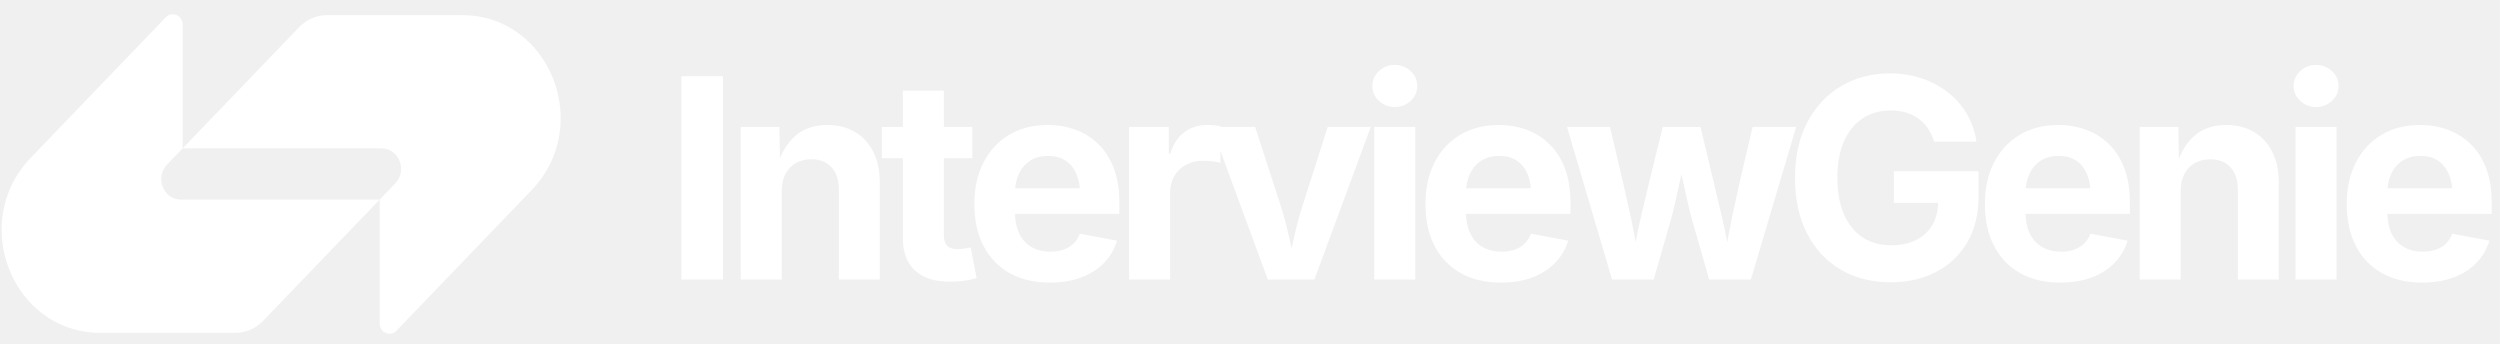
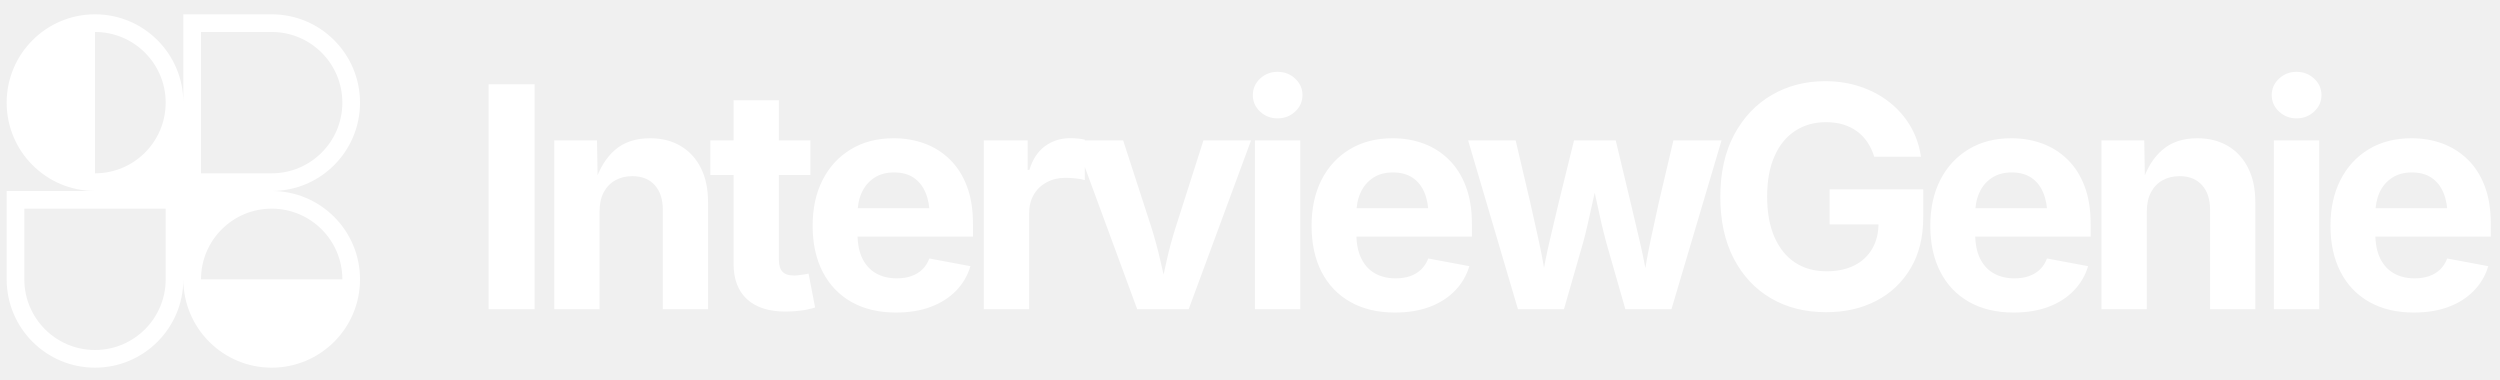
- <svg xmlns="http://www.w3.org/2000/svg" data-logo="logo" viewBox="0 0 313 43">
-   <g style="opacity: 1;" id="logogram" transform="translate(0, 1) rotate(0)">
-     <path d="M37.455 2.399C38.38 1.436 39.637 0.896 40.945 0.896C46.832 0.896 52.379 0.896 57.843 0.896C68.83 0.896 74.332 14.716 66.563 22.799L49.639 40.405C48.862 41.213 47.533 40.641 47.533 39.497V23.991L49.489 21.956C51.043 20.339 49.943 17.575 47.745 17.575H22.867L37.455 2.399Z" fill="#FFFFFF" />
-     <path d="M32.945 39.167C32.02 40.13 30.763 40.67 29.455 40.67C23.568 40.67 18.021 40.67 12.558 40.67C1.57 40.67 -3.932 26.85 3.837 18.767L20.761 1.161C21.538 0.353 22.867 0.926 22.867 2.069L22.867 17.575L20.911 19.61C19.357 21.227 20.457 23.991 22.655 23.991L47.533 23.991L32.945 39.167Z" fill="#FFFFFF" />
+ <svg xmlns="http://www.w3.org/2000/svg" viewBox="0 0 283 43" data-logo="logo">
+   <g transform="translate(0, 1) rotate(0)" id="logogram" style="opacity: 1;">
+     <path fill="#FFFFFF" d="M10.754 0.62C16.277 0.62 20.754 5.097 20.754 10.62V0.62H30.754C36.277 0.62 40.754 5.097 40.754 10.62C40.754 16.143 36.277 20.62 30.754 20.62C36.277 20.62 40.754 25.097 40.754 30.62C40.754 33.362 39.651 35.847 37.863 37.653L37.825 37.691L37.792 37.724C35.985 39.514 33.499 40.62 30.754 40.62C28.029 40.62 25.557 39.529 23.753 37.76C23.73 37.737 23.707 37.714 23.683 37.691C23.661 37.669 23.64 37.647 23.618 37.625C21.847 35.821 20.754 33.348 20.754 30.62C20.754 36.143 16.277 40.62 10.754 40.62C5.232 40.62 0.754 36.143 0.754 30.62V20.62H10.754C5.232 20.62 0.754 16.143 0.754 10.62C0.754 5.097 5.232 0.62 10.754 0.62ZM18.754 10.62C18.754 15.038 15.173 18.62 10.754 18.62V2.62C15.173 2.62 18.754 6.202 18.754 10.62ZM38.754 30.62C38.754 26.202 35.173 22.62 30.754 22.62C26.336 22.62 22.754 26.202 22.754 30.62H38.754ZM2.754 22.62V30.62C2.754 35.038 6.336 38.62 10.754 38.62C15.173 38.62 18.754 35.038 18.754 30.62V22.62H2.754ZM22.754 18.62V2.62H30.754C35.173 2.62 38.754 6.202 38.754 10.62C38.754 15.038 35.173 18.62 30.754 18.62H22.754Z" clip-rule="evenodd" fill-rule="evenodd" />
  </g>
-   <g style="opacity: 1;" id="logotype" transform="translate(77, 8)">
-     <path fill="#ffffff" d="M8.31 1.54L13.52 1.54L13.52 27L8.31 27L8.31 1.54ZM20.87 15.94L20.87 15.94L20.87 27L15.74 27L15.74 7.89L20.58 7.89L20.66 12.66L20.35 12.66Q21.11 10.27 22.63 8.96Q24.16 7.65 26.59 7.65L26.59 7.65Q28.57 7.65 30.04 8.52Q31.51 9.38 32.33 11.00Q33.15 12.61 33.15 14.85L33.15 14.85L33.15 27L28.03 27L28.03 15.74Q28.03 13.96 27.11 12.95Q26.20 11.94 24.57 11.94L24.57 11.94Q23.50 11.94 22.65 12.41Q21.81 12.88 21.34 13.77Q20.87 14.66 20.87 15.94ZM33.41 7.89L44.74 7.89L44.74 11.81L33.41 11.81L33.41 7.89ZM36.04 21.86L36.04 3.35L41.17 3.35L41.17 21.41Q41.17 22.32 41.57 22.75Q41.97 23.19 42.91 23.19L42.91 23.19Q43.20 23.19 43.73 23.11Q44.26 23.04 44.53 22.97L44.53 22.97L45.27 26.81Q44.41 27.07 43.57 27.17Q42.72 27.27 41.95 27.27L41.95 27.27Q39.08 27.27 37.56 25.87Q36.04 24.47 36.04 21.86L36.04 21.86ZM54.43 27.38L54.43 27.38Q51.50 27.38 49.38 26.18Q47.27 24.98 46.13 22.78Q44.99 20.57 44.99 17.55L44.99 17.55Q44.99 14.59 46.12 12.37Q47.25 10.15 49.32 8.90Q51.38 7.65 54.17 7.65L54.17 7.65Q56.05 7.65 57.67 8.25Q59.30 8.85 60.53 10.06Q61.76 11.26 62.45 13.07Q63.14 14.88 63.14 17.34L63.14 17.34L63.14 18.78L47.09 18.78L47.09 15.57L60.63 15.57L58.24 16.42Q58.24 14.93 57.78 13.83Q57.33 12.73 56.43 12.12Q55.54 11.52 54.20 11.52L54.20 11.52Q52.89 11.52 51.96 12.13Q51.03 12.75 50.55 13.80Q50.07 14.85 50.07 16.20L50.07 16.20L50.07 18.47Q50.07 20.13 50.62 21.26Q51.18 22.39 52.18 22.95Q53.18 23.51 54.51 23.51L54.51 23.51Q55.42 23.51 56.15 23.26Q56.89 23.00 57.41 22.50Q57.93 21.99 58.20 21.26L58.20 21.26L62.85 22.13Q62.39 23.70 61.25 24.89Q60.10 26.08 58.38 26.73Q56.67 27.38 54.43 27.38ZM69.50 27L64.37 27L64.37 7.89L69.33 7.89L69.33 11.23L69.53 11.23Q70.06 9.45 71.30 8.54Q72.54 7.64 74.15 7.64L74.15 7.64Q74.54 7.64 74.99 7.68Q75.44 7.72 75.80 7.81L75.80 7.81L75.80 12.39Q75.46 12.27 74.81 12.20Q74.16 12.13 73.58 12.13L73.58 12.13Q72.42 12.13 71.48 12.64Q70.54 13.14 70.02 14.04Q69.50 14.93 69.50 16.13L69.50 16.13L69.50 27ZM87.56 27L81.73 27L74.69 7.89L80.14 7.89L83.36 17.81Q83.94 19.67 84.37 21.57Q84.81 23.46 85.27 25.50L85.27 25.50L84.18 25.50Q84.62 23.46 85.05 21.57Q85.47 19.67 86.06 17.81L86.06 17.81L89.23 7.89L94.62 7.89L87.56 27ZM100.19 27L95.06 27L95.06 7.89L100.19 7.89L100.19 27ZM97.62 5.40L97.62 5.40Q96.46 5.40 95.64 4.63Q94.82 3.86 94.82 2.77L94.82 2.77Q94.82 1.67 95.64 0.90Q96.46 0.13 97.62 0.13L97.62 0.13Q98.79 0.13 99.61 0.90Q100.44 1.66 100.44 2.77L100.44 2.77Q100.44 3.86 99.61 4.63Q98.79 5.40 97.62 5.40ZM110.90 27.38L110.90 27.38Q107.98 27.38 105.86 26.18Q103.74 24.98 102.60 22.78Q101.47 20.57 101.47 17.55L101.47 17.55Q101.47 14.59 102.59 12.37Q103.72 10.15 105.79 8.90Q107.86 7.65 110.64 7.65L110.64 7.65Q112.52 7.65 114.15 8.25Q115.77 8.85 117.00 10.06Q118.23 11.26 118.92 13.07Q119.62 14.88 119.62 17.34L119.62 17.34L119.62 18.78L103.57 18.78L103.57 15.57L117.10 15.57L114.71 16.42Q114.71 14.93 114.26 13.83Q113.81 12.73 112.91 12.12Q112.01 11.52 110.68 11.52L110.68 11.52Q109.36 11.52 108.43 12.13Q107.50 12.75 107.02 13.80Q106.54 14.85 106.54 16.20L106.54 16.20L106.54 18.47Q106.54 20.13 107.10 21.26Q107.65 22.39 108.65 22.95Q109.65 23.51 110.99 23.51L110.99 23.51Q111.89 23.51 112.63 23.26Q113.36 23.00 113.88 22.50Q114.40 21.99 114.68 21.26L114.68 21.26L119.33 22.13Q118.86 23.70 117.72 24.89Q116.57 26.08 114.86 26.73Q113.14 27.38 110.90 27.38ZM130.04 27L124.83 27L119.19 7.89L124.57 7.89L126.23 14.95Q126.65 16.85 127.15 19.08Q127.65 21.31 128.06 24.01L128.06 24.01L127.48 24.01Q127.92 21.38 128.45 19.14Q128.98 16.90 129.44 14.95L129.44 14.95L131.18 7.89L135.90 7.89L137.59 14.95Q138.04 16.88 138.57 19.11Q139.10 21.34 139.56 24.01L139.56 24.01L138.98 24.01Q139.39 21.36 139.86 19.13Q140.33 16.90 140.77 14.95L140.77 14.95L142.43 7.89L147.88 7.89L142.21 27L136.99 27L134.88 19.63Q134.57 18.52 134.26 17.18Q133.95 15.84 133.66 14.45Q133.37 13.05 133.06 11.84L133.06 11.84L133.97 11.84Q133.68 13.05 133.38 14.45Q133.08 15.84 132.77 17.19Q132.47 18.54 132.16 19.63L132.16 19.63L130.04 27ZM159.72 27.34L159.72 27.34Q156.15 27.34 153.46 25.76Q150.77 24.18 149.25 21.25Q147.74 18.32 147.74 14.30L147.74 14.30Q147.74 10.17 149.31 7.24Q150.89 4.30 153.57 2.75Q156.25 1.19 159.60 1.19L159.60 1.19Q161.76 1.19 163.61 1.82Q165.46 2.44 166.91 3.59Q168.35 4.73 169.27 6.30Q170.18 7.86 170.45 9.74L170.45 9.74L165.16 9.74Q164.88 8.83 164.40 8.11Q163.91 7.38 163.22 6.87Q162.52 6.36 161.64 6.09Q160.75 5.83 159.69 5.83L159.69 5.83Q157.72 5.83 156.22 6.81Q154.71 7.79 153.88 9.67Q153.04 11.55 153.04 14.25L153.04 14.25Q153.04 16.95 153.87 18.84Q154.70 20.73 156.20 21.72Q157.71 22.71 159.76 22.71L159.76 22.71Q161.60 22.71 162.92 22.04Q164.23 21.38 164.94 20.15Q165.65 18.92 165.65 17.24L165.65 17.24L166.75 17.40L160.11 17.40L160.11 13.43L170.71 13.43L170.71 16.61Q170.71 19.96 169.29 22.36Q167.87 24.76 165.40 26.05Q162.92 27.34 159.72 27.34ZM180.95 27.38L180.95 27.38Q178.02 27.38 175.90 26.18Q173.78 24.98 172.65 22.78Q171.51 20.57 171.51 17.55L171.51 17.55Q171.51 14.59 172.64 12.37Q173.77 10.15 175.84 8.90Q177.90 7.65 180.69 7.65L180.69 7.65Q182.57 7.65 184.19 8.25Q185.82 8.85 187.05 10.06Q188.28 11.26 188.97 13.07Q189.66 14.88 189.66 17.34L189.66 17.34L189.66 18.78L173.61 18.78L173.61 15.57L187.15 15.57L184.76 16.42Q184.76 14.93 184.30 13.83Q183.85 12.73 182.95 12.12Q182.06 11.52 180.72 11.52L180.72 11.52Q179.41 11.52 178.48 12.13Q177.54 12.75 177.07 13.80Q176.59 14.85 176.59 16.20L176.59 16.20L176.59 18.47Q176.59 20.13 177.14 21.26Q177.70 22.39 178.70 22.95Q179.70 23.51 181.03 23.51L181.03 23.51Q181.94 23.51 182.67 23.26Q183.41 23.00 183.93 22.50Q184.45 21.99 184.72 21.26L184.72 21.26L189.37 22.13Q188.91 23.70 187.76 24.89Q186.62 26.08 184.90 26.73Q183.18 27.38 180.95 27.38ZM196.02 15.94L196.02 15.94L196.02 27L190.89 27L190.89 7.89L195.73 7.89L195.81 12.66L195.50 12.66Q196.26 10.27 197.79 8.96Q199.31 7.65 201.74 7.65L201.74 7.65Q203.72 7.65 205.19 8.52Q206.66 9.38 207.48 11.00Q208.30 12.61 208.30 14.85L208.30 14.85L208.30 27L203.18 27L203.18 15.74Q203.18 13.96 202.26 12.95Q201.35 11.94 199.72 11.94L199.72 11.94Q198.65 11.94 197.80 12.41Q196.96 12.88 196.49 13.77Q196.02 14.66 196.02 15.94ZM215.53 27L210.40 27L210.40 7.89L215.53 7.89L215.53 27ZM212.97 5.40L212.97 5.40Q211.81 5.40 210.99 4.63Q210.16 3.86 210.16 2.77L210.16 2.77Q210.16 1.67 210.99 0.90Q211.81 0.13 212.97 0.13L212.97 0.13Q214.13 0.13 214.96 0.90Q215.79 1.66 215.79 2.77L215.79 2.77Q215.79 3.86 214.96 4.63Q214.13 5.40 212.97 5.40ZM226.24 27.38L226.24 27.38Q223.32 27.38 221.20 26.18Q219.08 24.98 217.95 22.78Q216.81 20.57 216.81 17.55L216.81 17.55Q216.81 14.59 217.94 12.37Q219.07 10.15 221.13 8.90Q223.20 7.65 225.99 7.65L225.99 7.65Q227.87 7.65 229.49 8.25Q231.11 8.85 232.35 10.06Q233.58 11.26 234.27 13.07Q234.96 14.88 234.96 17.34L234.96 17.34L234.96 18.78L218.91 18.78L218.91 15.57L232.45 15.57L230.06 16.42Q230.06 14.93 229.60 13.83Q229.15 12.73 228.25 12.12Q227.36 11.52 226.02 11.52L226.02 11.52Q224.71 11.52 223.77 12.13Q222.84 12.75 222.36 13.80Q221.89 14.85 221.89 16.20L221.89 16.20L221.89 18.47Q221.89 20.13 222.44 21.26Q223.00 22.39 224.00 22.95Q225.00 23.51 226.33 23.51L226.33 23.51Q227.24 23.51 227.97 23.26Q228.71 23.00 229.23 22.50Q229.75 21.99 230.02 21.26L230.02 21.26L234.67 22.13Q234.21 23.70 233.06 24.89Q231.92 26.08 230.20 26.73Q228.48 27.38 226.24 27.38Z" />
+   <g transform="translate(47, 8)" id="logotype" style="opacity: 1;">
+     <path d="M8.31 1.54L13.52 1.54L13.52 27L8.31 27L8.31 1.54ZM20.87 15.94L20.87 15.94L20.87 27L15.74 27L15.74 7.89L20.58 7.89L20.66 12.66L20.35 12.66Q21.11 10.27 22.63 8.96Q24.16 7.65 26.59 7.65L26.59 7.65Q28.57 7.65 30.04 8.52Q31.51 9.38 32.33 11.00Q33.15 12.61 33.15 14.85L33.15 14.85L33.15 27L28.03 27L28.03 15.74Q28.03 13.96 27.11 12.95Q26.20 11.94 24.57 11.94L24.57 11.94Q23.50 11.94 22.65 12.41Q21.81 12.88 21.34 13.77Q20.87 14.66 20.87 15.94ZM33.41 7.89L44.74 7.89L44.74 11.81L33.41 11.81L33.41 7.89ZM36.04 21.86L36.04 3.35L41.17 3.35L41.17 21.41Q41.17 22.32 41.57 22.75Q41.97 23.19 42.91 23.19L42.91 23.19Q43.20 23.19 43.73 23.11Q44.26 23.04 44.53 22.97L44.53 22.97L45.27 26.81Q44.41 27.07 43.57 27.17Q42.72 27.27 41.95 27.27L41.95 27.27Q39.08 27.27 37.56 25.87Q36.04 24.47 36.04 21.86L36.04 21.86ZM54.43 27.38L54.43 27.38Q51.50 27.38 49.38 26.18Q47.27 24.98 46.13 22.78Q44.99 20.57 44.99 17.55L44.99 17.55Q44.99 14.59 46.12 12.37Q47.25 10.15 49.32 8.90Q51.38 7.65 54.17 7.65L54.17 7.65Q56.05 7.65 57.67 8.25Q59.30 8.85 60.53 10.06Q61.76 11.26 62.45 13.07Q63.14 14.88 63.14 17.34L63.14 17.34L63.14 18.78L47.09 18.78L47.09 15.57L60.63 15.57L58.24 16.42Q58.24 14.93 57.78 13.83Q57.33 12.73 56.43 12.12Q55.54 11.52 54.20 11.52L54.20 11.52Q52.89 11.52 51.96 12.13Q51.03 12.75 50.55 13.80Q50.07 14.85 50.07 16.20L50.07 16.20L50.07 18.47Q50.07 20.13 50.62 21.26Q51.18 22.39 52.18 22.95Q53.18 23.51 54.51 23.51L54.51 23.51Q55.42 23.51 56.15 23.26Q56.89 23.00 57.41 22.50Q57.93 21.99 58.20 21.26L58.20 21.26L62.85 22.13Q62.39 23.70 61.25 24.89Q60.10 26.08 58.38 26.73Q56.67 27.38 54.43 27.38ZM69.50 27L64.37 27L64.37 7.89L69.33 7.89L69.33 11.23L69.53 11.23Q70.06 9.45 71.30 8.54Q72.54 7.64 74.15 7.64L74.15 7.64Q74.54 7.64 74.99 7.68Q75.44 7.72 75.80 7.81L75.80 7.81L75.80 12.39Q75.46 12.27 74.81 12.20Q74.16 12.13 73.58 12.13L73.58 12.13Q72.42 12.13 71.48 12.64Q70.54 13.14 70.02 14.04Q69.50 14.93 69.50 16.13L69.50 16.13L69.50 27ZM87.56 27L81.73 27L74.69 7.89L80.14 7.89L83.36 17.81Q83.94 19.67 84.37 21.57Q84.81 23.46 85.27 25.50L85.27 25.50L84.18 25.50Q84.62 23.46 85.05 21.57Q85.47 19.67 86.06 17.81L86.06 17.81L89.23 7.89L94.62 7.89L87.56 27ZM100.19 27L95.06 27L95.06 7.89L100.19 7.89L100.19 27ZM97.62 5.40L97.62 5.40Q96.46 5.40 95.64 4.63Q94.82 3.86 94.82 2.77L94.82 2.77Q94.82 1.67 95.64 0.90Q96.46 0.13 97.62 0.13L97.62 0.13Q98.79 0.13 99.61 0.90Q100.44 1.66 100.44 2.77L100.44 2.77Q100.44 3.86 99.61 4.63Q98.79 5.40 97.62 5.40ZM110.90 27.38L110.90 27.38Q107.98 27.38 105.86 26.18Q103.74 24.98 102.60 22.78Q101.47 20.57 101.47 17.55L101.47 17.55Q101.47 14.59 102.59 12.37Q103.72 10.15 105.79 8.90Q107.86 7.65 110.64 7.65L110.64 7.65Q112.52 7.65 114.15 8.25Q115.77 8.85 117.00 10.06Q118.23 11.26 118.92 13.07Q119.62 14.88 119.62 17.34L119.62 17.34L119.62 18.78L103.57 18.78L103.57 15.57L117.10 15.57L114.71 16.42Q114.71 14.93 114.26 13.83Q113.81 12.73 112.91 12.12Q112.01 11.52 110.68 11.52L110.68 11.52Q109.36 11.52 108.43 12.13Q107.50 12.75 107.02 13.80Q106.54 14.85 106.54 16.20L106.54 16.20L106.54 18.47Q106.54 20.13 107.10 21.26Q107.65 22.39 108.65 22.95Q109.65 23.51 110.99 23.51L110.99 23.51Q111.89 23.51 112.63 23.26Q113.36 23.00 113.88 22.50Q114.40 21.99 114.68 21.26L114.68 21.26L119.33 22.13Q118.86 23.70 117.72 24.89Q116.57 26.08 114.86 26.73Q113.14 27.38 110.90 27.38ZM130.04 27L124.83 27L119.19 7.89L124.57 7.89L126.23 14.95Q126.65 16.85 127.15 19.08Q127.65 21.31 128.06 24.01L128.06 24.01L127.48 24.01Q127.92 21.38 128.45 19.14Q128.98 16.90 129.44 14.95L129.44 14.95L131.18 7.89L135.90 7.89L137.59 14.95Q138.04 16.88 138.57 19.11Q139.10 21.34 139.56 24.01L139.56 24.01L138.98 24.01Q139.39 21.36 139.86 19.13Q140.33 16.90 140.77 14.95L140.77 14.95L142.43 7.89L147.88 7.89L142.21 27L136.99 27L134.88 19.63Q134.57 18.52 134.26 17.18Q133.95 15.84 133.66 14.45Q133.37 13.05 133.06 11.84L133.06 11.84L133.97 11.84Q133.68 13.05 133.38 14.45Q133.08 15.84 132.77 17.19Q132.47 18.54 132.16 19.63L132.16 19.63L130.04 27ZM159.72 27.34L159.72 27.34Q156.15 27.34 153.46 25.76Q150.77 24.18 149.25 21.25Q147.74 18.32 147.74 14.30L147.74 14.30Q147.74 10.17 149.31 7.24Q150.89 4.30 153.57 2.75Q156.25 1.19 159.60 1.19L159.60 1.19Q161.76 1.19 163.61 1.82Q165.46 2.44 166.91 3.59Q168.35 4.73 169.27 6.30Q170.18 7.86 170.45 9.74L170.45 9.74L165.16 9.74Q164.88 8.83 164.40 8.11Q163.91 7.38 163.22 6.87Q162.52 6.36 161.64 6.09Q160.75 5.83 159.69 5.83L159.69 5.83Q157.72 5.83 156.22 6.81Q154.71 7.79 153.88 9.67Q153.04 11.55 153.04 14.25L153.04 14.25Q153.04 16.95 153.87 18.84Q154.70 20.73 156.20 21.72Q157.71 22.71 159.76 22.71L159.76 22.71Q161.60 22.71 162.92 22.04Q164.23 21.38 164.94 20.15Q165.65 18.92 165.65 17.24L165.65 17.24L166.75 17.40L160.11 17.40L160.11 13.43L170.71 13.43L170.71 16.61Q170.71 19.96 169.29 22.36Q167.87 24.76 165.40 26.05Q162.92 27.34 159.72 27.34ZM180.95 27.38L180.95 27.38Q178.02 27.38 175.90 26.18Q173.78 24.98 172.65 22.78Q171.51 20.57 171.51 17.55L171.51 17.55Q171.51 14.59 172.64 12.37Q173.77 10.15 175.84 8.90Q177.90 7.65 180.69 7.65L180.69 7.65Q182.57 7.65 184.19 8.25Q185.82 8.85 187.05 10.06Q188.28 11.26 188.97 13.07Q189.66 14.88 189.66 17.34L189.66 17.34L189.66 18.78L173.61 18.78L173.61 15.57L187.15 15.57L184.76 16.42Q184.76 14.93 184.30 13.83Q183.85 12.73 182.95 12.12Q182.06 11.52 180.72 11.52L180.72 11.52Q179.41 11.52 178.48 12.13Q177.54 12.75 177.07 13.80Q176.59 14.85 176.59 16.20L176.59 16.20L176.59 18.47Q176.59 20.13 177.14 21.26Q177.70 22.39 178.70 22.95Q179.70 23.51 181.03 23.51L181.03 23.51Q181.94 23.51 182.67 23.26Q183.41 23.00 183.93 22.50Q184.45 21.99 184.72 21.26L184.72 21.26L189.37 22.13Q188.91 23.70 187.76 24.89Q186.62 26.08 184.90 26.73Q183.18 27.38 180.95 27.38ZM196.02 15.94L196.02 15.94L196.02 27L190.89 27L190.89 7.89L195.73 7.89L195.81 12.66L195.50 12.66Q196.26 10.27 197.79 8.96Q199.31 7.65 201.74 7.65L201.74 7.65Q203.72 7.65 205.19 8.52Q206.66 9.38 207.48 11.00Q208.30 12.61 208.30 14.85L208.30 14.85L208.30 27L203.18 27L203.18 15.74Q203.18 13.96 202.26 12.95Q201.35 11.94 199.72 11.94L199.72 11.94Q198.65 11.94 197.80 12.41Q196.96 12.88 196.49 13.77Q196.02 14.66 196.02 15.94ZM215.53 27L210.40 27L210.40 7.89L215.53 7.89L215.53 27ZM212.97 5.40L212.97 5.40Q211.81 5.40 210.99 4.63Q210.16 3.86 210.16 2.77L210.16 2.77Q210.16 1.67 210.99 0.90Q211.81 0.13 212.97 0.13L212.97 0.13Q214.13 0.13 214.96 0.90Q215.79 1.66 215.79 2.77L215.79 2.77Q215.79 3.86 214.96 4.63Q214.13 5.40 212.97 5.40ZM226.24 27.38L226.24 27.38Q223.32 27.38 221.20 26.18Q219.08 24.98 217.95 22.78Q216.81 20.57 216.81 17.55L216.81 17.55Q216.81 14.59 217.94 12.37Q219.07 10.15 221.13 8.90Q223.20 7.65 225.99 7.65L225.99 7.65Q227.87 7.65 229.49 8.25Q231.11 8.85 232.35 10.06Q233.58 11.26 234.27 13.07Q234.96 14.88 234.96 17.34L234.96 17.34L234.96 18.78L218.91 18.78L218.91 15.57L232.45 15.57L230.06 16.42Q230.06 14.93 229.60 13.83Q229.15 12.73 228.25 12.12Q227.36 11.52 226.02 11.52L226.02 11.52Q224.71 11.52 223.77 12.13Q222.84 12.75 222.36 13.80Q221.89 14.85 221.89 16.20L221.89 16.20L221.89 18.47Q221.89 20.13 222.44 21.26Q223.00 22.39 224.00 22.95Q225.00 23.51 226.33 23.51L226.33 23.51Q227.24 23.51 227.97 23.26Q228.71 23.00 229.23 22.50Q229.75 21.99 230.02 21.26L230.02 21.26L234.67 22.13Q234.21 23.70 233.06 24.89Q231.92 26.08 230.20 26.73Q228.48 27.38 226.24 27.38Z" fill="#ffffff" />
  </g>
</svg>
